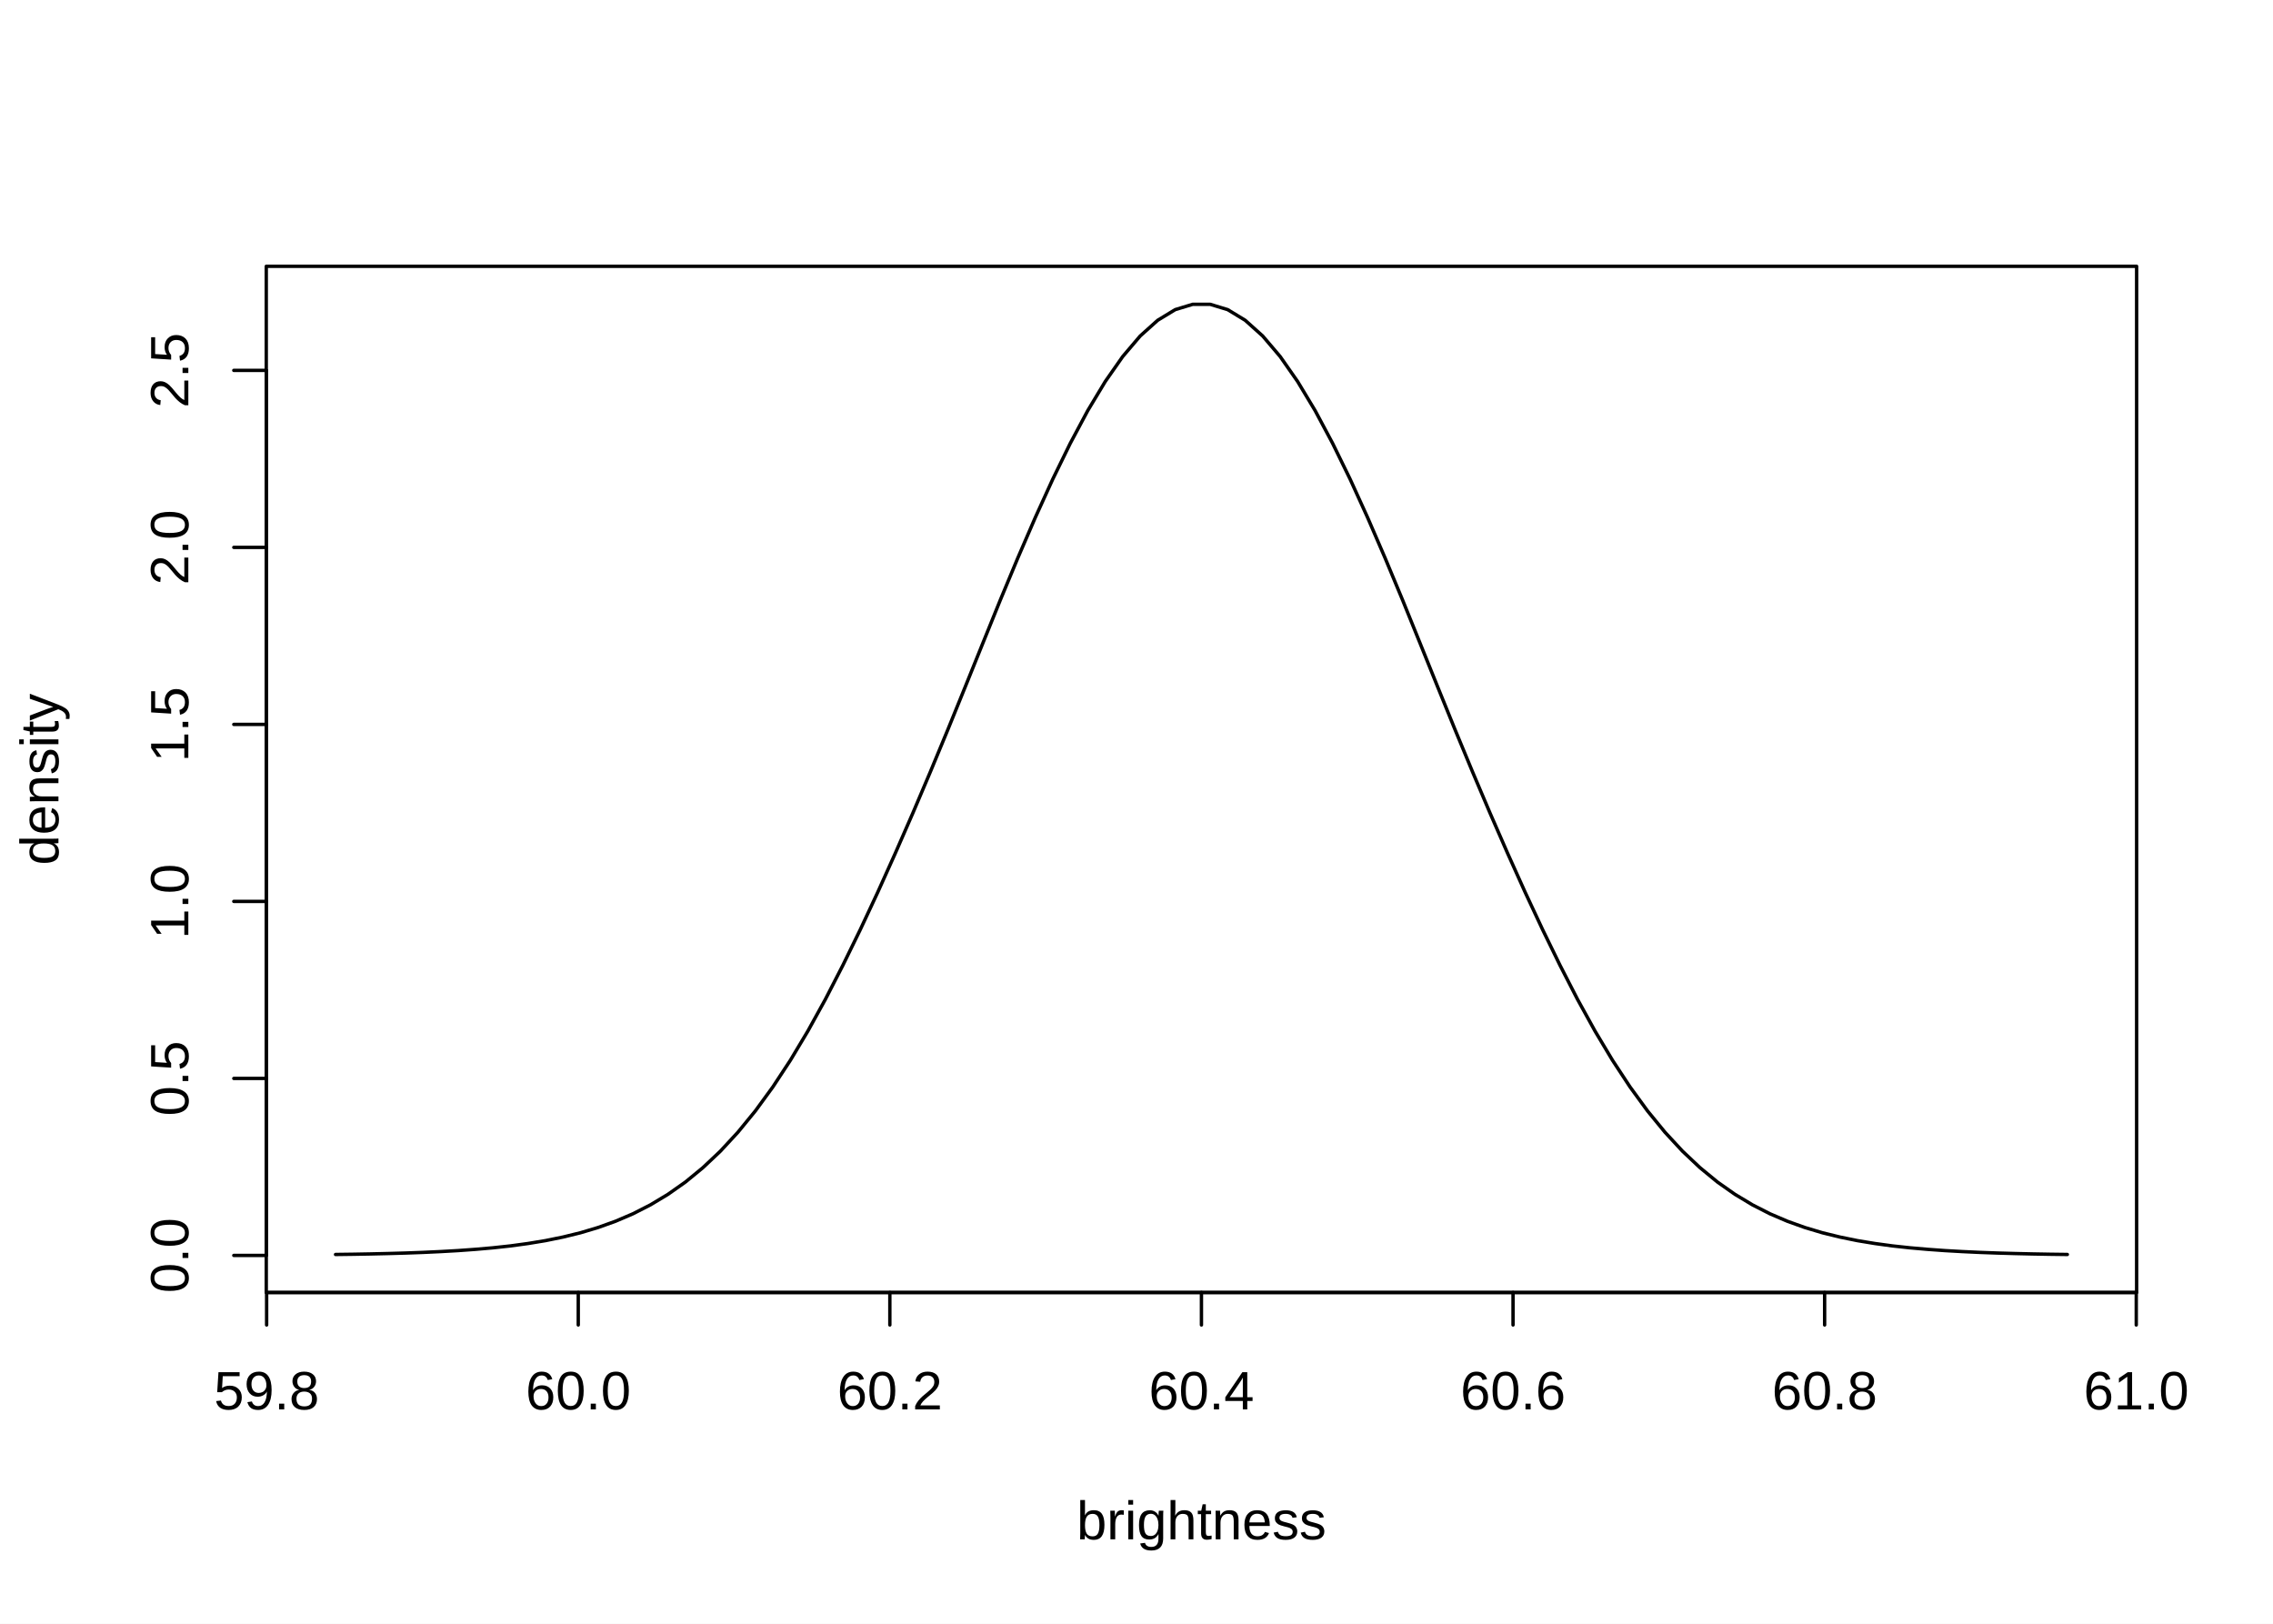
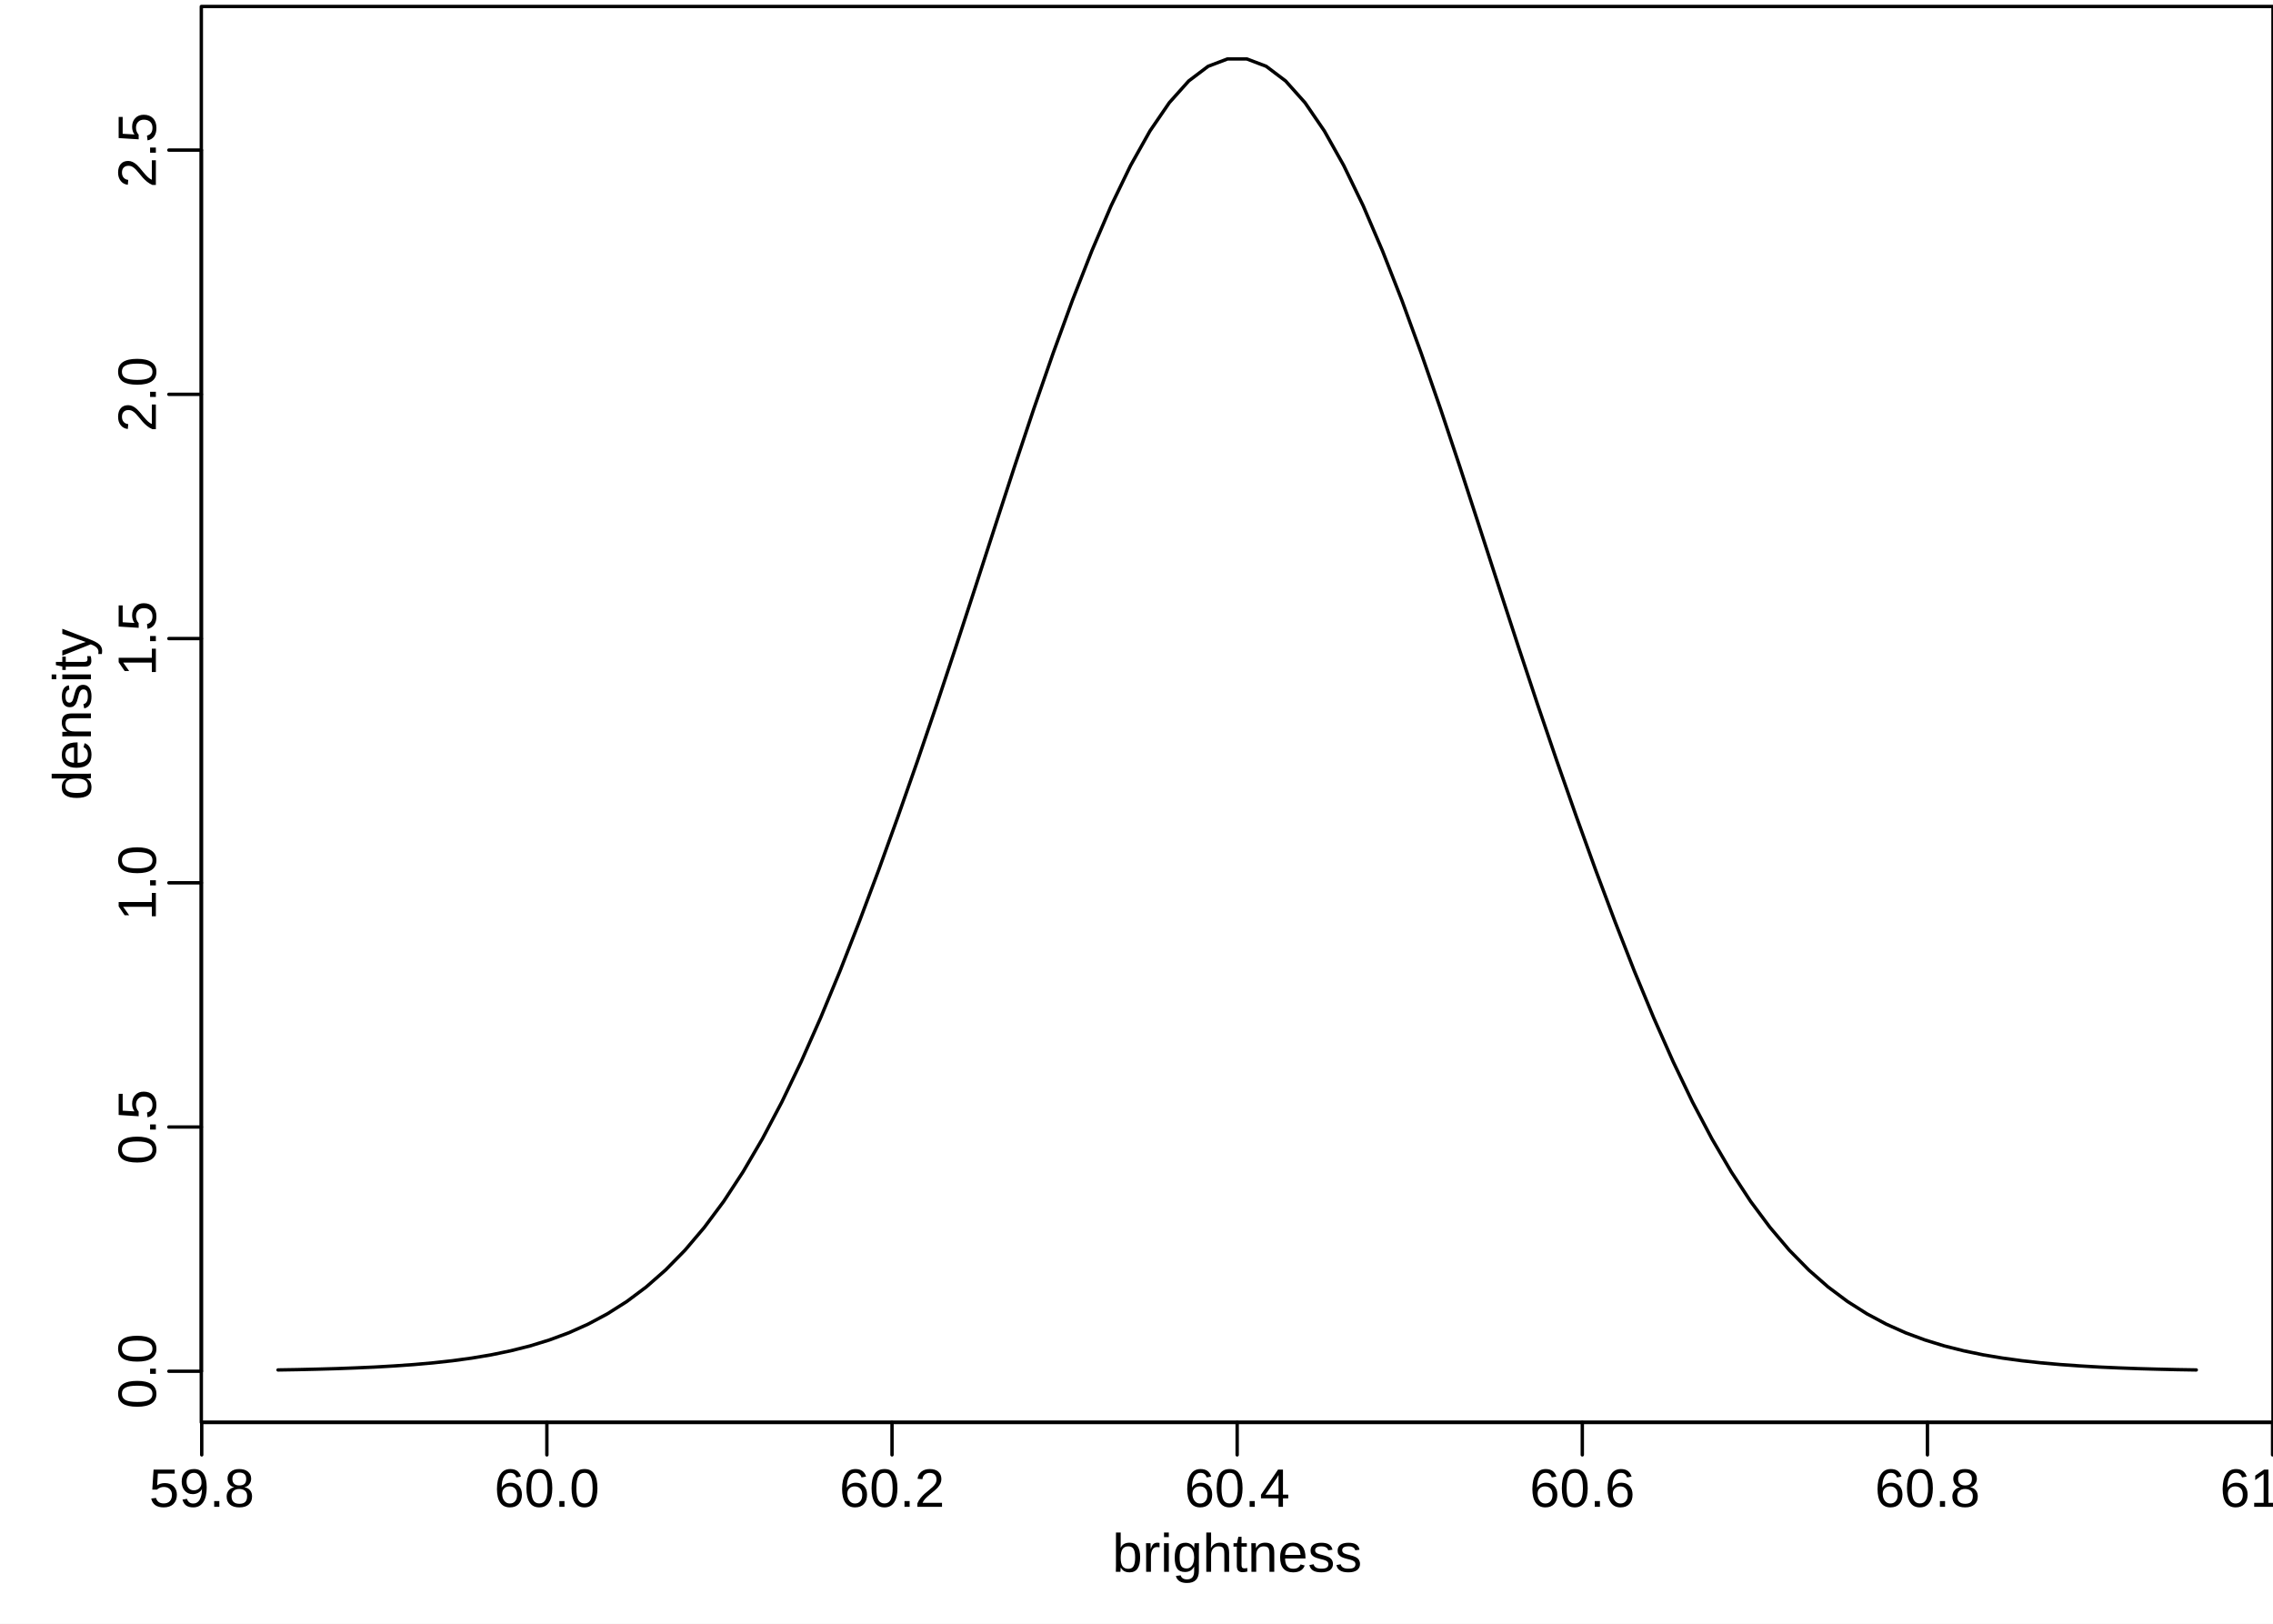
<svg xmlns="http://www.w3.org/2000/svg" class="svglite" width="504.00pt" height="360.00pt" viewBox="0 0 504.00 360.00">
  <defs>
    <style type="text/css">
    .svglite line, .svglite polyline, .svglite polygon, .svglite path, .svglite rect, .svglite circle {
      fill: none;
      stroke: #000000;
      stroke-linecap: round;
      stroke-linejoin: round;
      stroke-miterlimit: 10.00;
    }
    .svglite text {
      white-space: pre;
    }
  </style>
  </defs>
  <rect width="100%" height="100%" style="stroke: none; fill: #FFFFFF;" />
  <defs>
    <clipPath id="cpMC4wMHw1MDQuMDB8MC4wMHwzNjAuMDA=">
      <rect x="0.00" y="0.00" width="504.00" height="360.00" />
    </clipPath>
  </defs>
  <g clip-path="url(#cpMC4wMHw1MDQuMDB8MC4wMHwzNjAuMDA=)">
</g>
  <defs>
-     <clipPath id="cpNTkuMDR8NDczLjc2fDU5LjA0fDI4Ni41Ng==">
-       <rect x="59.04" y="59.04" width="414.72" height="227.52" />
+     <clipPath id="cpNDQuNjR8NTA0LjAwfDEuNDR8MzE1LjM2">
+       <rect x="44.64" y="1.44" width="459.36" height="313.92" />
    </clipPath>
  </defs>
-   <g clip-path="url(#cpNTkuMDR8NDczLjc2fDU5LjA0fDI4Ni41Ng==)">
-     <polyline points="74.40,278.13 78.28,278.08 82.16,278.01 86.04,277.92 89.92,277.81 93.79,277.67 97.67,277.49 101.55,277.27 105.43,276.99 109.31,276.65 113.19,276.23 117.07,275.70 120.95,275.06 124.82,274.27 128.70,273.32 132.58,272.16 136.46,270.77 140.34,269.11 144.22,267.13 148.10,264.80 151.98,262.07 155.85,258.89 159.73,255.23 163.61,251.04 167.49,246.30 171.37,240.98 175.25,235.08 179.13,228.60 183.01,221.57 186.88,214.04 190.76,206.09 194.64,197.79 198.52,189.17 202.40,180.29 206.28,171.15 210.16,161.79 214.04,152.24 217.92,142.62 221.79,133.06 225.67,123.74 229.55,114.76 233.43,106.24 237.31,98.30 241.19,91.04 245.07,84.59 248.95,79.04 252.82,74.49 256.70,71.01 260.58,68.65 264.46,67.47 268.34,67.47 272.22,68.65 276.10,71.01 279.98,74.49 283.85,79.04 287.73,84.59 291.61,91.04 295.49,98.30 299.37,106.24 303.25,114.76 307.13,123.74 311.01,133.06 314.88,142.62 318.76,152.24 322.64,161.79 326.52,171.15 330.40,180.29 334.28,189.17 338.16,197.79 342.04,206.09 345.92,214.04 349.79,221.57 353.67,228.60 357.55,235.08 361.43,240.98 365.31,246.30 369.19,251.04 373.07,255.23 376.95,258.89 380.82,262.07 384.70,264.80 388.58,267.13 392.46,269.11 396.34,270.77 400.22,272.16 404.10,273.32 407.98,274.27 411.85,275.06 415.73,275.70 419.61,276.23 423.49,276.65 427.37,276.99 431.25,277.27 435.13,277.49 439.01,277.67 442.88,277.81 446.76,277.92 450.64,278.01 454.52,278.08 458.40,278.13 " style="stroke-width: 0.75;" />
+   <g clip-path="url(#cpNDQuNjR8NTA0LjAwfDEuNDR8MzE1LjM2)">
+     <polyline points="61.65,303.73 65.95,303.66 70.25,303.56 74.54,303.44 78.84,303.28 83.13,303.09 87.43,302.84 91.73,302.54 96.02,302.16 100.32,301.69 104.62,301.10 108.91,300.38 113.21,299.49 117.51,298.41 121.80,297.09 126.10,295.50 130.39,293.58 134.69,291.28 138.99,288.55 143.28,285.34 147.58,281.57 151.88,277.19 156.17,272.13 160.47,266.36 164.76,259.81 169.06,252.47 173.36,244.33 177.65,235.38 181.95,225.68 186.25,215.30 190.54,204.33 194.84,192.87 199.13,180.99 203.43,168.73 207.73,156.12 212.02,143.20 216.32,130.03 220.62,116.75 224.91,103.58 229.21,90.70 233.51,78.32 237.80,66.57 242.10,55.61 246.39,45.59 250.69,36.69 254.99,29.03 259.28,22.76 263.58,17.95 267.88,14.70 272.17,13.07 276.47,13.07 280.76,14.70 285.06,17.95 289.36,22.76 293.65,29.03 297.95,36.69 302.25,45.59 306.54,55.61 310.84,66.57 315.13,78.32 319.43,90.70 323.73,103.58 328.02,116.75 332.32,130.03 336.62,143.20 340.91,156.12 345.21,168.73 349.51,180.99 353.80,192.87 358.10,204.33 362.39,215.30 366.69,225.68 370.99,235.38 375.28,244.33 379.58,252.47 383.88,259.81 388.17,266.36 392.47,272.13 396.76,277.19 401.06,281.57 405.36,285.34 409.65,288.55 413.95,291.28 418.25,293.58 422.54,295.50 426.84,297.09 431.13,298.41 435.43,299.49 439.73,300.38 444.02,301.10 448.32,301.69 452.62,302.16 456.91,302.54 461.21,302.84 465.51,303.09 469.80,303.28 474.10,303.44 478.39,303.56 482.69,303.66 486.99,303.73 " style="stroke-width: 0.75;" />
  </g>
  <g clip-path="url(#cpMC4wMHw1MDQuMDB8MC4wMHwzNjAuMDA=)">
-     <line x1="59.12" y1="286.56" x2="473.68" y2="286.56" style="stroke-width: 0.75;" />
-     <line x1="59.12" y1="286.56" x2="59.12" y2="293.76" style="stroke-width: 0.75;" />
-     <line x1="128.22" y1="286.56" x2="128.22" y2="293.76" style="stroke-width: 0.75;" />
-     <line x1="197.31" y1="286.56" x2="197.31" y2="293.76" style="stroke-width: 0.75;" />
-     <line x1="266.40" y1="286.56" x2="266.40" y2="293.76" style="stroke-width: 0.75;" />
-     <line x1="335.49" y1="286.56" x2="335.49" y2="293.76" style="stroke-width: 0.75;" />
-     <line x1="404.58" y1="286.56" x2="404.58" y2="293.76" style="stroke-width: 0.75;" />
-     <line x1="473.68" y1="286.56" x2="473.68" y2="293.76" style="stroke-width: 0.75;" />
-     <text x="59.12" y="312.48" text-anchor="middle" style="font-size: 12.00px; font-family: &quot;Arial&quot;;" textLength="23.36px" lengthAdjust="spacingAndGlyphs">59.8</text>
-     <text x="128.22" y="312.48" text-anchor="middle" style="font-size: 12.00px; font-family: &quot;Arial&quot;;" textLength="23.36px" lengthAdjust="spacingAndGlyphs">60.0</text>
-     <text x="197.31" y="312.48" text-anchor="middle" style="font-size: 12.00px; font-family: &quot;Arial&quot;;" textLength="23.36px" lengthAdjust="spacingAndGlyphs">60.2</text>
-     <text x="266.40" y="312.48" text-anchor="middle" style="font-size: 12.00px; font-family: &quot;Arial&quot;;" textLength="23.36px" lengthAdjust="spacingAndGlyphs">60.4</text>
-     <text x="335.49" y="312.48" text-anchor="middle" style="font-size: 12.00px; font-family: &quot;Arial&quot;;" textLength="23.36px" lengthAdjust="spacingAndGlyphs">60.6</text>
-     <text x="404.58" y="312.48" text-anchor="middle" style="font-size: 12.00px; font-family: &quot;Arial&quot;;" textLength="23.36px" lengthAdjust="spacingAndGlyphs">60.8</text>
-     <text x="473.68" y="312.48" text-anchor="middle" style="font-size: 12.00px; font-family: &quot;Arial&quot;;" textLength="23.36px" lengthAdjust="spacingAndGlyphs">61.0</text>
-     <line x1="59.04" y1="278.34" x2="59.04" y2="82.12" style="stroke-width: 0.75;" />
-     <line x1="59.04" y1="278.34" x2="51.84" y2="278.34" style="stroke-width: 0.75;" />
-     <line x1="59.04" y1="239.10" x2="51.84" y2="239.10" style="stroke-width: 0.75;" />
-     <line x1="59.04" y1="199.85" x2="51.84" y2="199.85" style="stroke-width: 0.75;" />
-     <line x1="59.04" y1="160.61" x2="51.84" y2="160.61" style="stroke-width: 0.75;" />
-     <line x1="59.04" y1="121.36" x2="51.84" y2="121.36" style="stroke-width: 0.75;" />
-     <line x1="59.04" y1="82.12" x2="51.84" y2="82.12" style="stroke-width: 0.75;" />
-     <text transform="translate(41.76,278.34) rotate(-90)" text-anchor="middle" style="font-size: 12.00px; font-family: &quot;Arial&quot;;" textLength="16.68px" lengthAdjust="spacingAndGlyphs">0.0</text>
-     <text transform="translate(41.76,239.10) rotate(-90)" text-anchor="middle" style="font-size: 12.00px; font-family: &quot;Arial&quot;;" textLength="16.68px" lengthAdjust="spacingAndGlyphs">0.5</text>
-     <text transform="translate(41.76,199.85) rotate(-90)" text-anchor="middle" style="font-size: 12.00px; font-family: &quot;Arial&quot;;" textLength="16.68px" lengthAdjust="spacingAndGlyphs">1.0</text>
-     <text transform="translate(41.76,160.61) rotate(-90)" text-anchor="middle" style="font-size: 12.00px; font-family: &quot;Arial&quot;;" textLength="16.68px" lengthAdjust="spacingAndGlyphs">1.5</text>
-     <text transform="translate(41.76,121.36) rotate(-90)" text-anchor="middle" style="font-size: 12.00px; font-family: &quot;Arial&quot;;" textLength="16.68px" lengthAdjust="spacingAndGlyphs">2.0</text>
-     <text transform="translate(41.76,82.12) rotate(-90)" text-anchor="middle" style="font-size: 12.00px; font-family: &quot;Arial&quot;;" textLength="16.68px" lengthAdjust="spacingAndGlyphs">2.5</text>
-     <polygon points="59.04,286.56 473.76,286.56 473.76,59.04 59.04,59.04 " style="stroke-width: 0.75;" />
-     <text x="266.40" y="341.28" text-anchor="middle" style="font-size: 12.00px; font-family: &quot;Arial&quot;;" textLength="55.36px" lengthAdjust="spacingAndGlyphs">brightness</text>
-     <text transform="translate(12.96,172.80) rotate(-90)" text-anchor="middle" style="font-size: 12.00px; font-family: &quot;Arial&quot;;" textLength="38.02px" lengthAdjust="spacingAndGlyphs">density</text>
+     <line x1="44.73" y1="315.36" x2="503.91" y2="315.36" style="stroke-width: 0.75;" />
+     <line x1="44.73" y1="315.36" x2="44.73" y2="322.56" style="stroke-width: 0.75;" />
+     <line x1="121.26" y1="315.36" x2="121.26" y2="322.56" style="stroke-width: 0.75;" />
+     <line x1="197.79" y1="315.36" x2="197.79" y2="322.56" style="stroke-width: 0.75;" />
+     <line x1="274.32" y1="315.36" x2="274.32" y2="322.56" style="stroke-width: 0.75;" />
+     <line x1="350.85" y1="315.36" x2="350.85" y2="322.56" style="stroke-width: 0.75;" />
+     <line x1="427.38" y1="315.36" x2="427.38" y2="322.56" style="stroke-width: 0.75;" />
+     <line x1="503.91" y1="315.36" x2="503.91" y2="322.56" style="stroke-width: 0.75;" />
+     <text x="44.73" y="334.08" text-anchor="middle" style="font-size: 12.00px; font-family: &quot;Arial&quot;;" textLength="23.36px" lengthAdjust="spacingAndGlyphs">59.8</text>
+     <text x="121.26" y="334.08" text-anchor="middle" style="font-size: 12.00px; font-family: &quot;Arial&quot;;" textLength="23.36px" lengthAdjust="spacingAndGlyphs">60.0</text>
+     <text x="197.79" y="334.08" text-anchor="middle" style="font-size: 12.00px; font-family: &quot;Arial&quot;;" textLength="23.36px" lengthAdjust="spacingAndGlyphs">60.2</text>
+     <text x="274.32" y="334.08" text-anchor="middle" style="font-size: 12.00px; font-family: &quot;Arial&quot;;" textLength="23.36px" lengthAdjust="spacingAndGlyphs">60.4</text>
+     <text x="350.85" y="334.08" text-anchor="middle" style="font-size: 12.00px; font-family: &quot;Arial&quot;;" textLength="23.36px" lengthAdjust="spacingAndGlyphs">60.6</text>
+     <text x="427.38" y="334.08" text-anchor="middle" style="font-size: 12.00px; font-family: &quot;Arial&quot;;" textLength="23.36px" lengthAdjust="spacingAndGlyphs">60.8</text>
+     <text x="503.91" y="334.08" text-anchor="middle" style="font-size: 12.00px; font-family: &quot;Arial&quot;;" textLength="23.36px" lengthAdjust="spacingAndGlyphs">61.0</text>
+     <line x1="44.64" y1="304.02" x2="44.64" y2="33.28" style="stroke-width: 0.75;" />
+     <line x1="44.64" y1="304.02" x2="37.44" y2="304.02" style="stroke-width: 0.75;" />
+     <line x1="44.64" y1="249.87" x2="37.44" y2="249.87" style="stroke-width: 0.75;" />
+     <line x1="44.64" y1="195.73" x2="37.44" y2="195.73" style="stroke-width: 0.75;" />
+     <line x1="44.64" y1="141.58" x2="37.44" y2="141.58" style="stroke-width: 0.75;" />
+     <line x1="44.64" y1="87.43" x2="37.44" y2="87.43" style="stroke-width: 0.75;" />
+     <line x1="44.64" y1="33.28" x2="37.44" y2="33.28" style="stroke-width: 0.75;" />
+     <text transform="translate(34.56,304.02) rotate(-90)" text-anchor="middle" style="font-size: 12.00px; font-family: &quot;Arial&quot;;" textLength="16.68px" lengthAdjust="spacingAndGlyphs">0.0</text>
+     <text transform="translate(34.56,249.87) rotate(-90)" text-anchor="middle" style="font-size: 12.00px; font-family: &quot;Arial&quot;;" textLength="16.68px" lengthAdjust="spacingAndGlyphs">0.5</text>
+     <text transform="translate(34.56,195.73) rotate(-90)" text-anchor="middle" style="font-size: 12.00px; font-family: &quot;Arial&quot;;" textLength="16.68px" lengthAdjust="spacingAndGlyphs">1.0</text>
+     <text transform="translate(34.56,141.58) rotate(-90)" text-anchor="middle" style="font-size: 12.00px; font-family: &quot;Arial&quot;;" textLength="16.68px" lengthAdjust="spacingAndGlyphs">1.5</text>
+     <text transform="translate(34.56,87.43) rotate(-90)" text-anchor="middle" style="font-size: 12.00px; font-family: &quot;Arial&quot;;" textLength="16.68px" lengthAdjust="spacingAndGlyphs">2.0</text>
+     <text transform="translate(34.56,33.28) rotate(-90)" text-anchor="middle" style="font-size: 12.00px; font-family: &quot;Arial&quot;;" textLength="16.68px" lengthAdjust="spacingAndGlyphs">2.5</text>
+     <polygon points="44.64,315.36 504.00,315.36 504.00,1.44 44.64,1.44 " style="stroke-width: 0.75;" />
+     <text x="274.32" y="348.48" text-anchor="middle" style="font-size: 12.00px; font-family: &quot;Arial&quot;;" textLength="55.36px" lengthAdjust="spacingAndGlyphs">brightness</text>
+     <text transform="translate(20.16,158.40) rotate(-90)" text-anchor="middle" style="font-size: 12.00px; font-family: &quot;Arial&quot;;" textLength="38.02px" lengthAdjust="spacingAndGlyphs">density</text>
  </g>
</svg>
